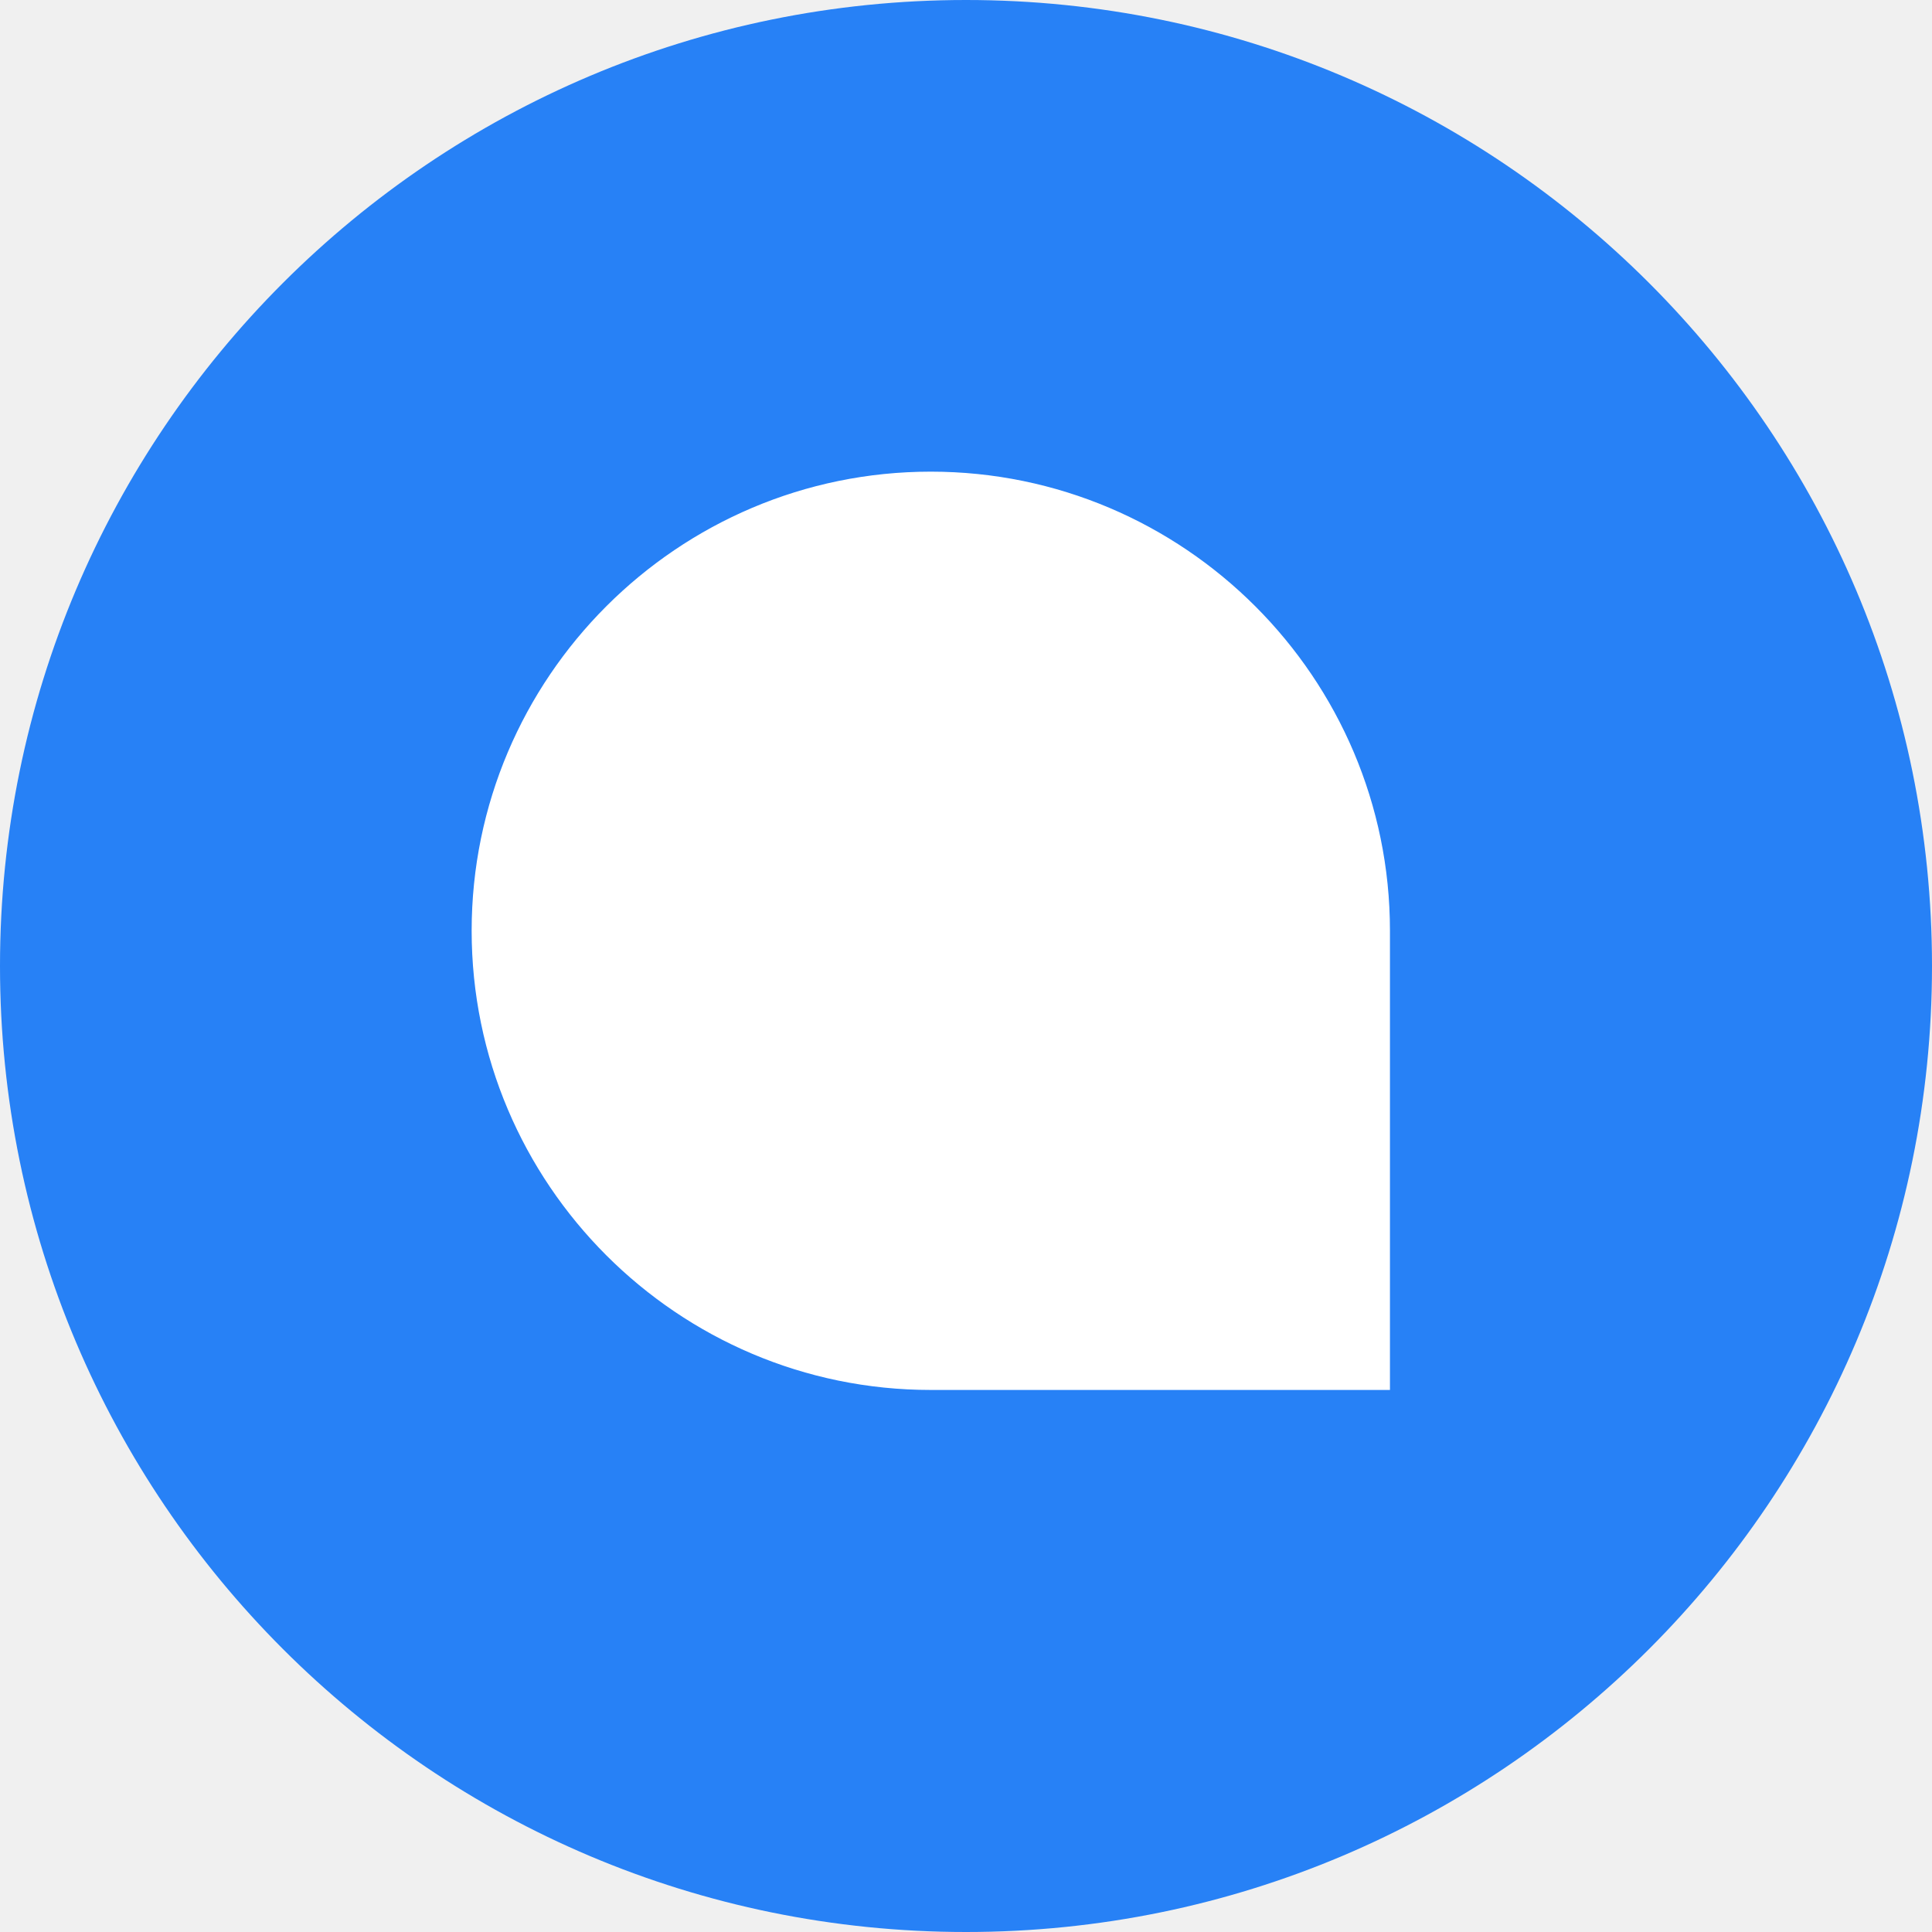
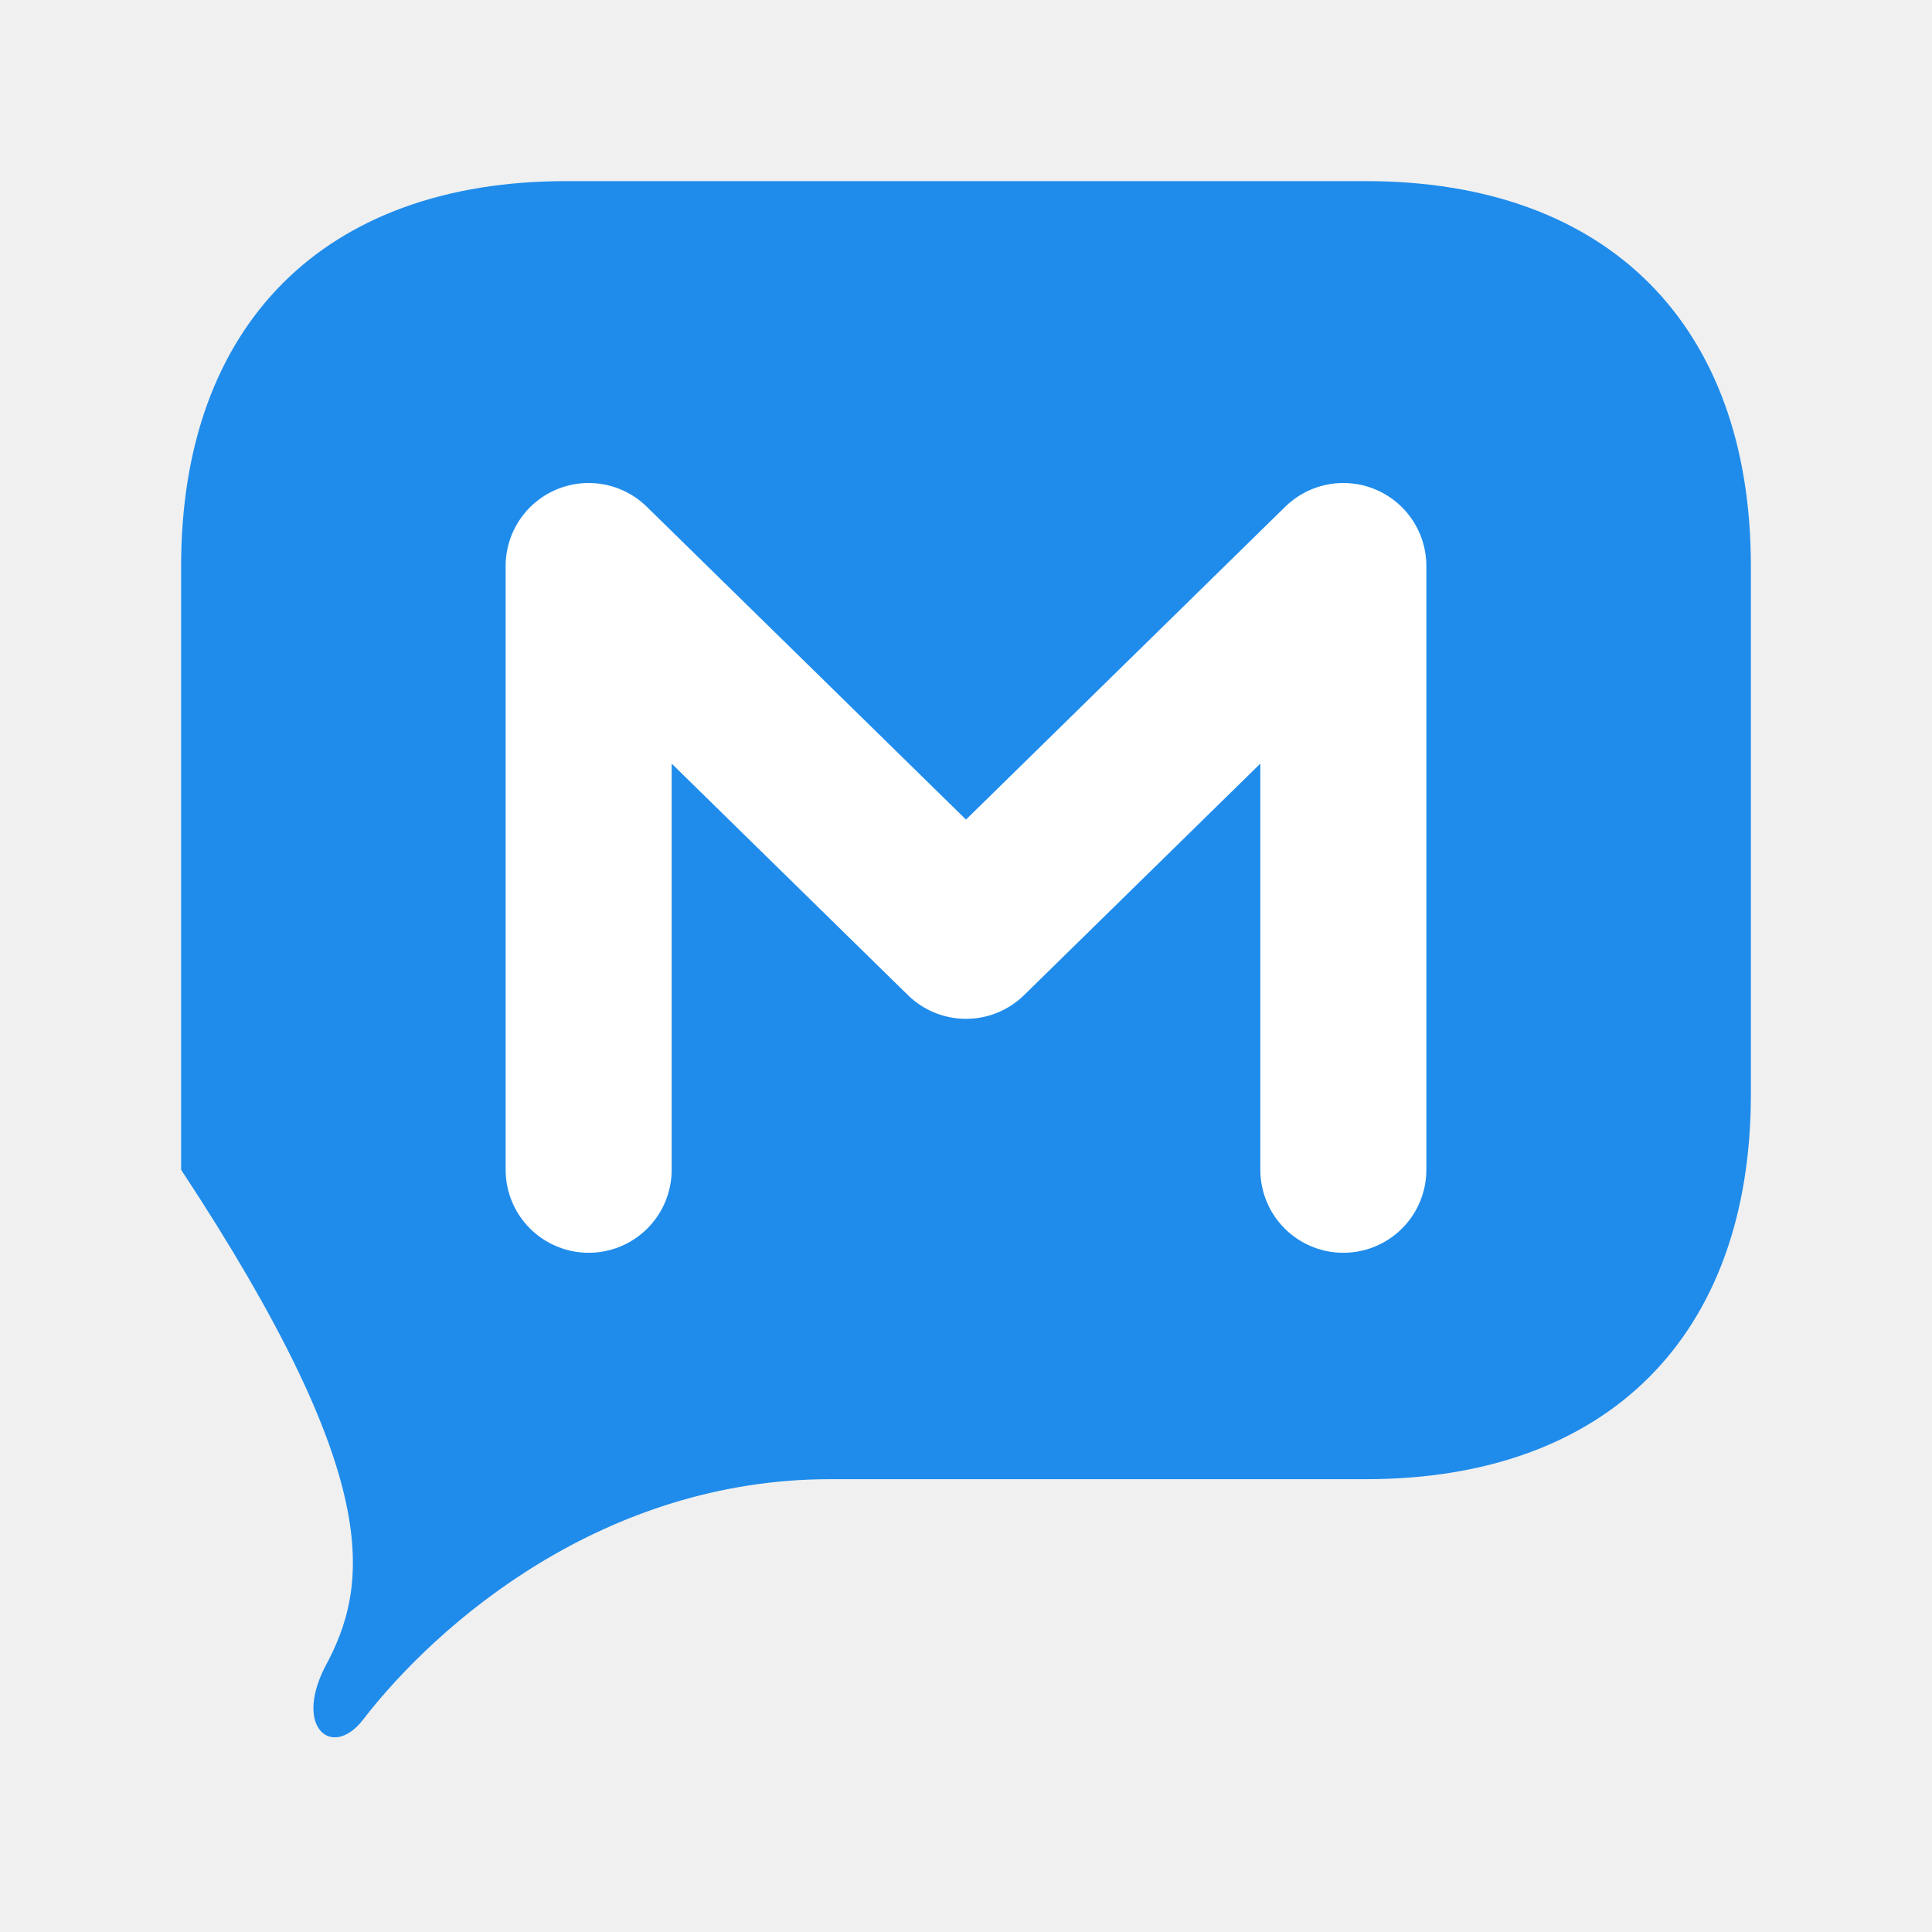
- <svg xmlns="http://www.w3.org/2000/svg" width="16" height="16" viewBox="0 0 16 16" fill="none">
-   <g clip-path="url(#woot-logo-clip-2342424e23u32098)">
-     <path d="M8 16C12.418 16 16 12.418 16 8C16 3.582 12.418 0 8 0C3.582 0 0 3.582 0 8C0 12.418 3.582 16 8 16Z" fill="#2781F6" />
-     <path d="M11.417 11.417H7.708C5.664 11.417 4 9.753 4 7.708C4 5.664 5.664 4 7.708 4C9.753 4 11.417 5.664 11.417 7.708V11.417Z" fill="white" stroke="white" stroke-width="0.188" />
-   </g>
-   <defs>
-     <clipPath id="woot-logo-clip-2342424e23u32098">
-       <rect width="16" height="16" fill="white" />
-     </clipPath>
-   </defs>
+ <svg xmlns="http://www.w3.org/2000/svg" width="512" height="512" viewBox="0 0 512 512" fill="none">
+   <path d="M150 48H362C426 48 464 86 464 150V290C464 354 426 392 362 392H220C160 392 116 430 96 456C88 466 78 458 86 442C98 420 102 392 48 310V150C48 86 86 48 150 48Z" fill="#1F8CEB" />
+   <path d="M156 310V150L256 248L356 150V310" stroke="white" stroke-width="44" stroke-linecap="round" stroke-linejoin="round" />
</svg>
